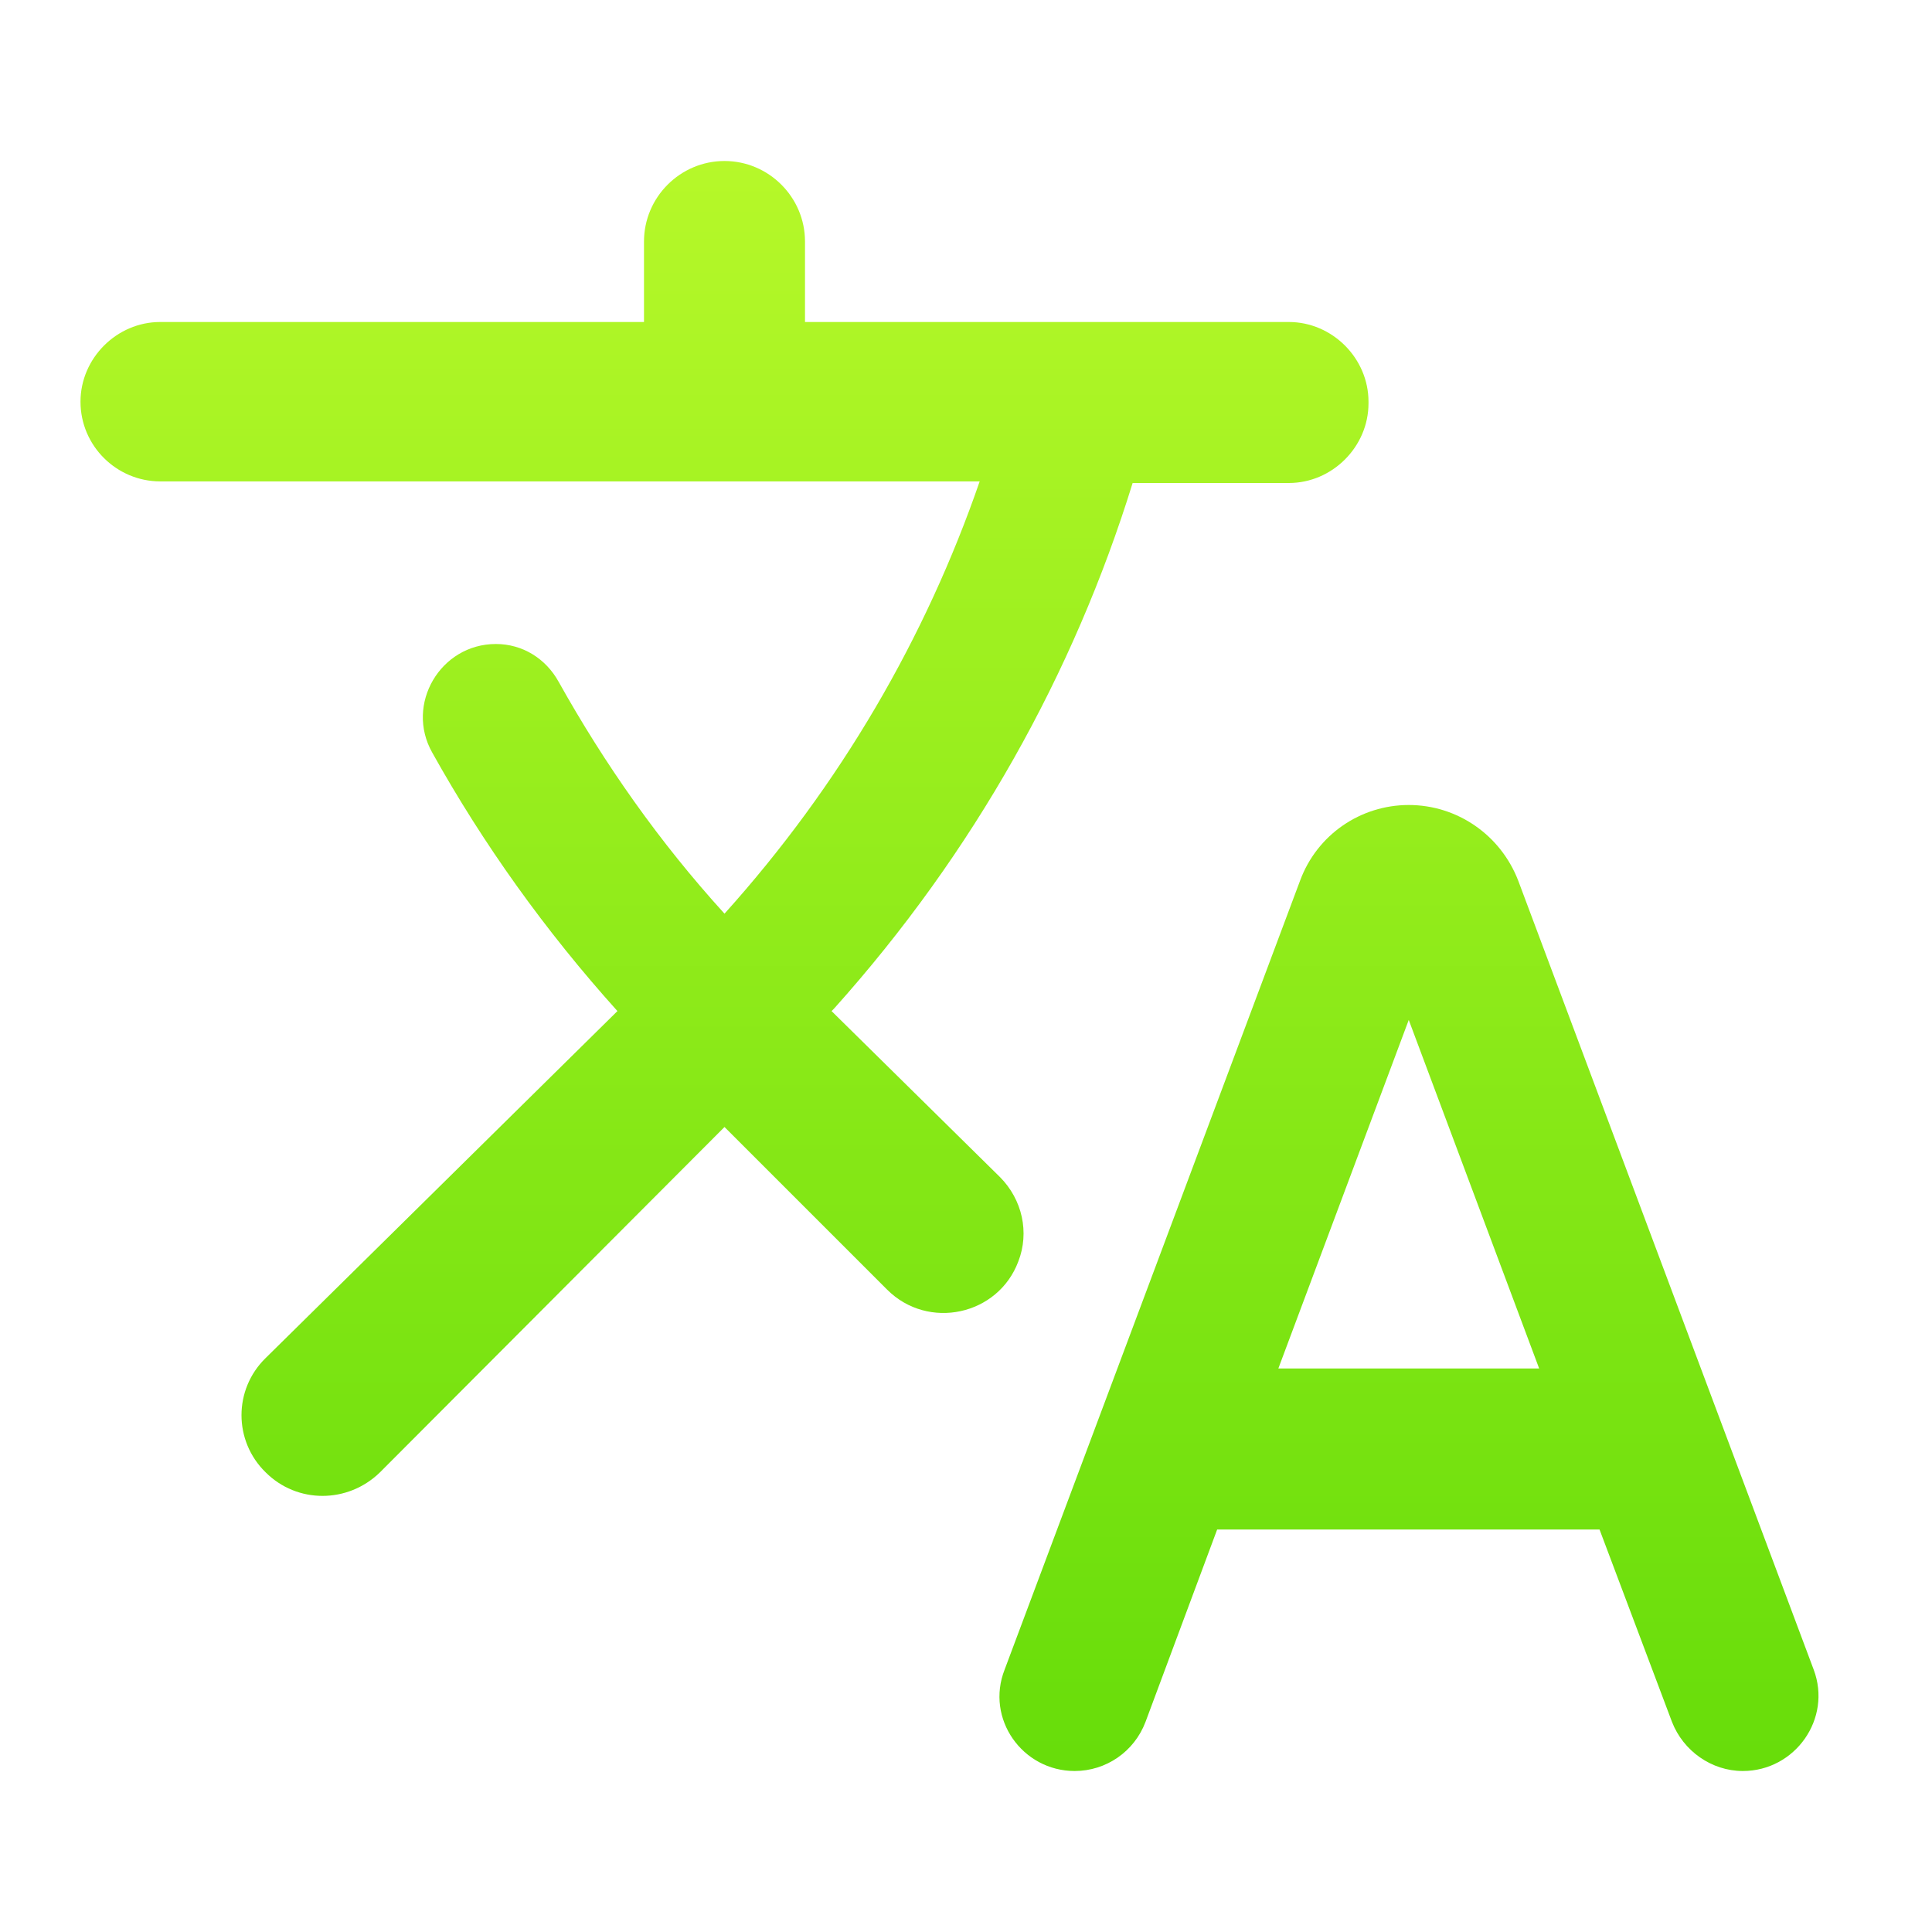
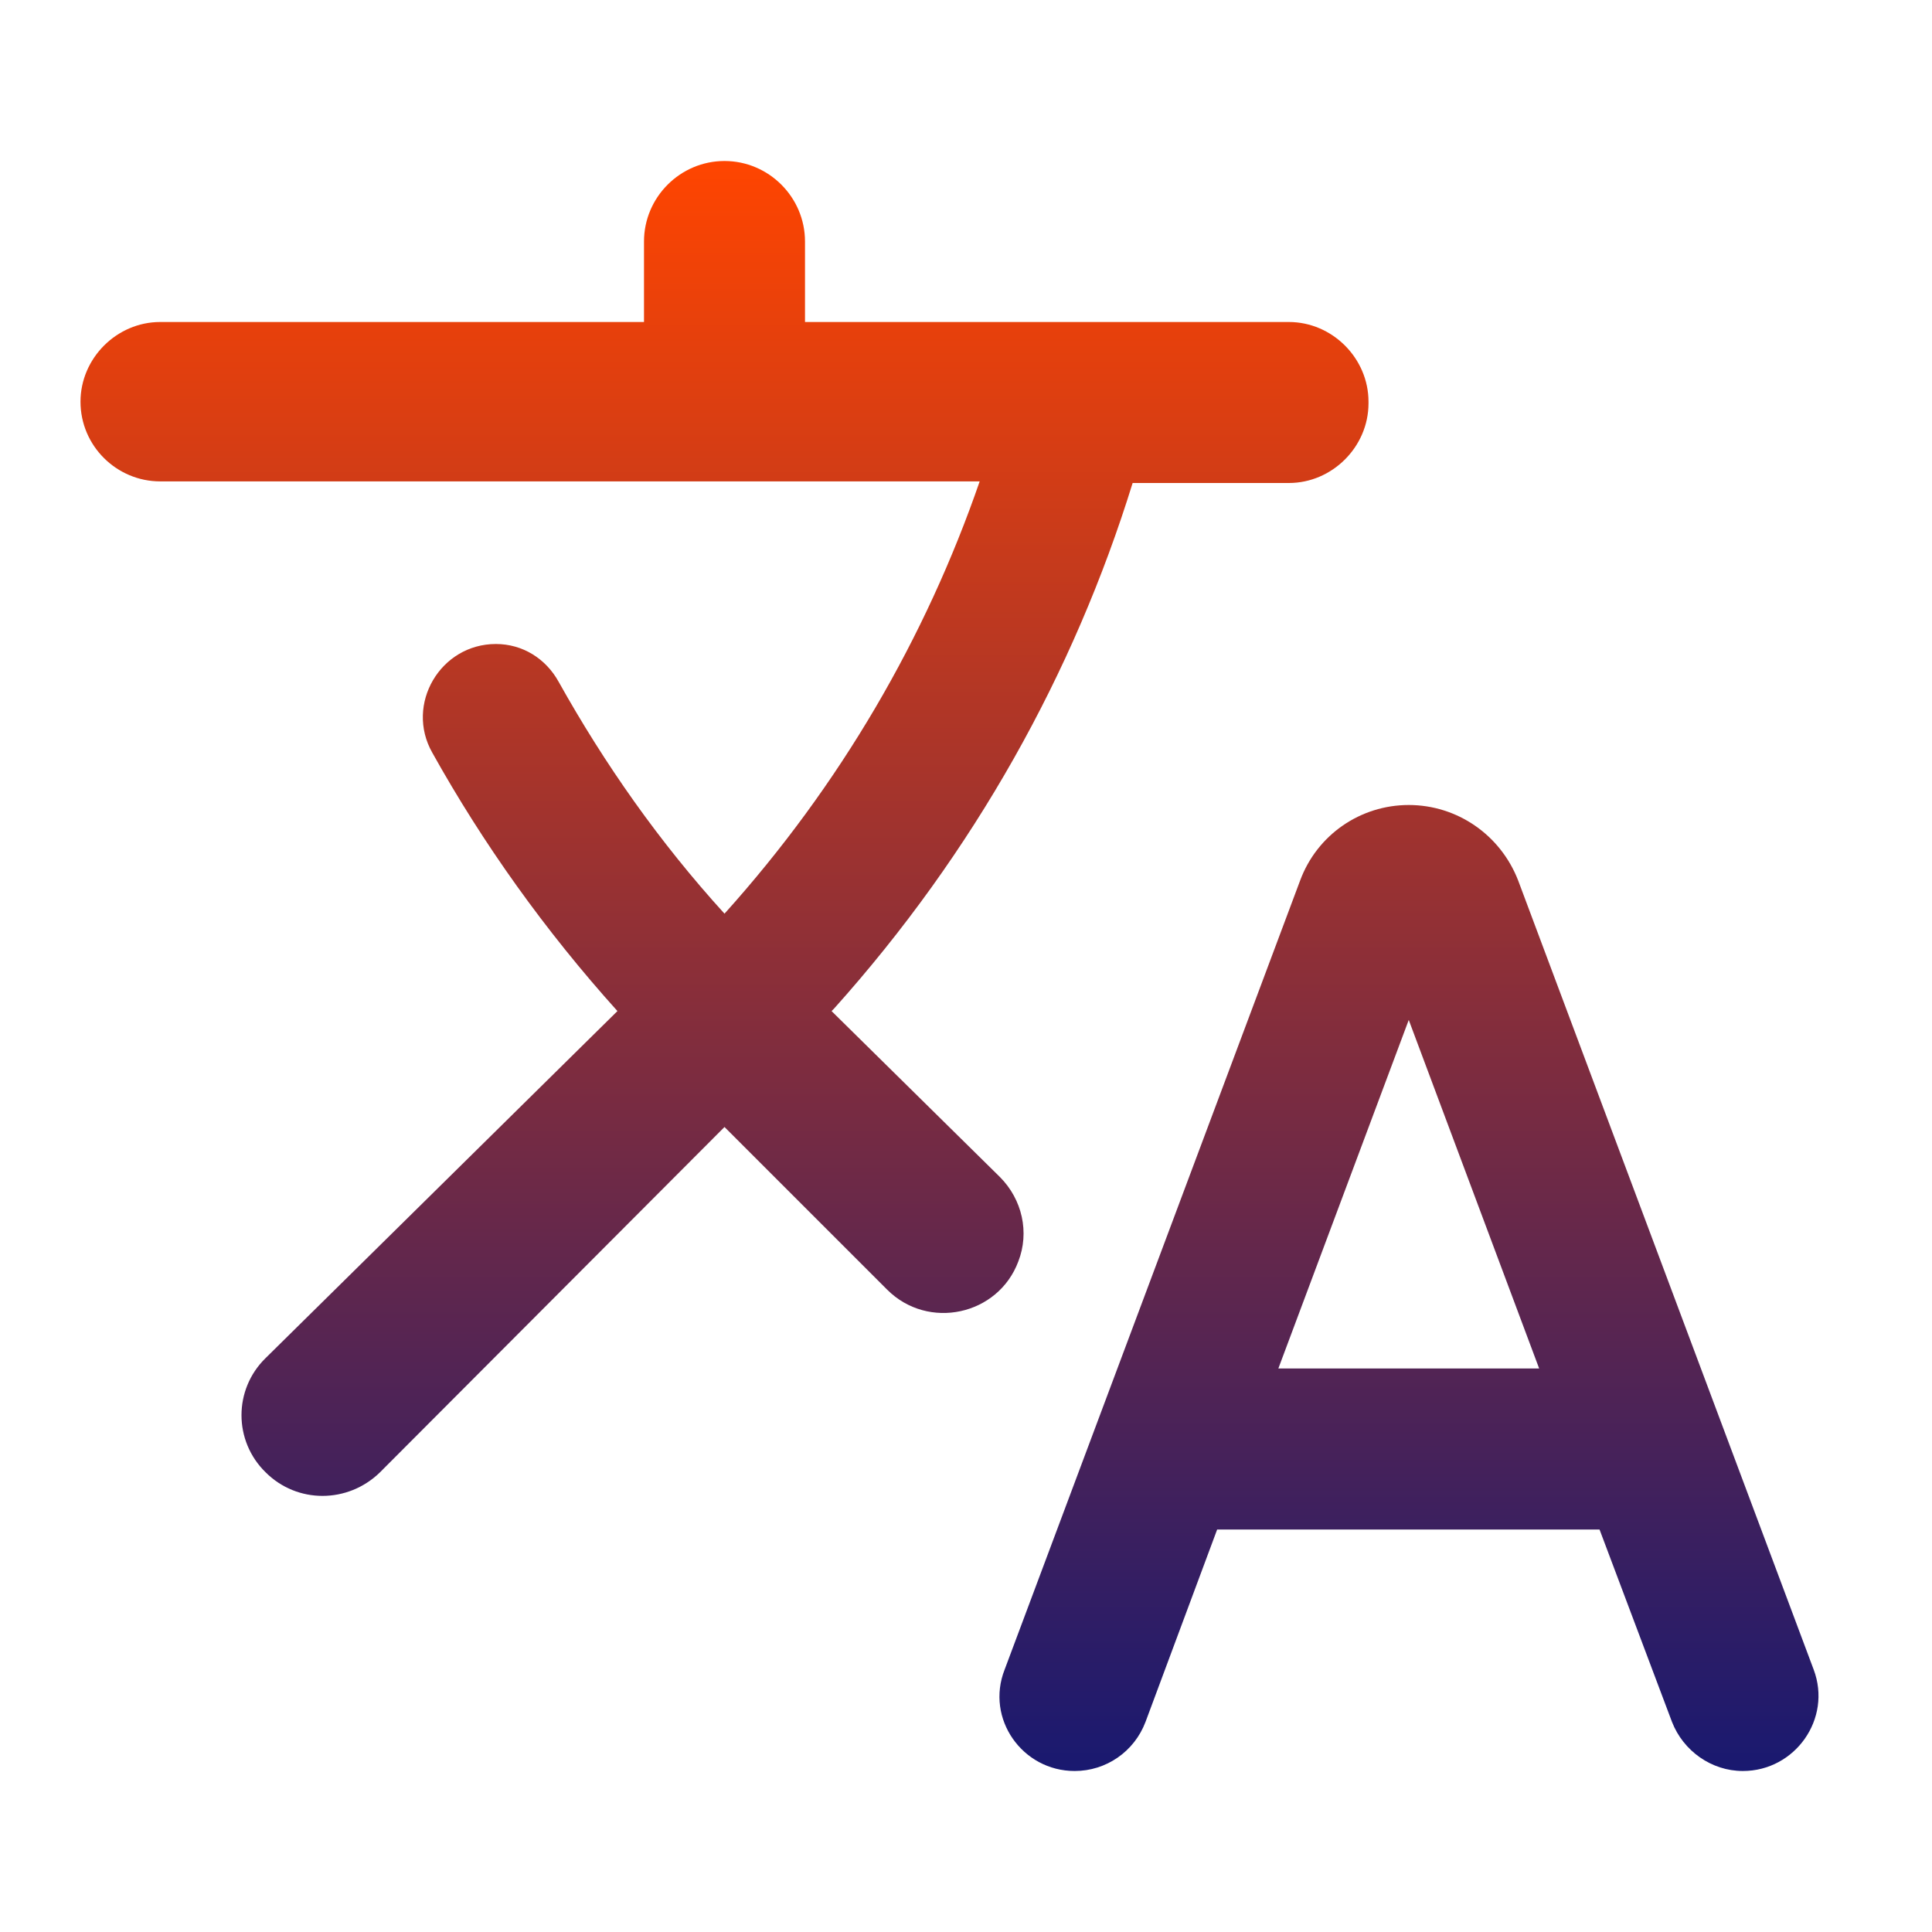
<svg xmlns="http://www.w3.org/2000/svg" width="24" height="24" viewBox="0 0 24 24" fill="none">
  <path d="M12.65 15.67C12.79 15.31 12.7 14.9 12.42 14.62L10.33 12.56L10.36 12.53C12.1 10.59 13.34 8.36 14.07 6H16.01C16.55 6 17 5.55 17 5.01V4.99C17 4.45 16.55 4 16.01 4H10V3C10 2.45 9.55 2 9 2C8.45 2 8 2.45 8 3V4H1.99C1.45 4 1 4.45 1 4.99C1 5.54 1.45 5.98 1.99 5.98H12.17C11.5 7.92 10.44 9.75 9 11.35C8.19 10.46 7.51 9.49 6.94 8.47C6.78 8.18 6.49 8 6.16 8C5.47 8 5.03 8.75 5.37 9.35C6 10.48 6.77 11.56 7.67 12.56L3.3 16.87C2.9 17.26 2.9 17.9 3.3 18.29C3.69 18.68 4.32 18.68 4.72 18.29L9 14L11.02 16.02C11.53 16.53 12.4 16.34 12.65 15.67V15.67ZM17.5 10C16.9 10 16.36 10.37 16.15 10.94L12.48 20.74C12.24 21.35 12.7 22 13.35 22C13.74 22 14.09 21.76 14.23 21.39L15.12 19H19.87L20.77 21.39C20.91 21.75 21.26 22 21.65 22C22.3 22 22.76 21.35 22.53 20.74L18.86 10.94C18.64 10.37 18.1 10 17.5 10V10ZM15.88 17L17.5 12.67L19.12 17H15.88V17Z" fill="url(#paint0_linear)" />
  <defs>
    <linearGradient id="paint0_linear" x1="11.795" y1="2" x2="11.795" y2="22" gradientUnits="userSpaceOnUse">
-       <stop stop-color="#B6F829" />
-       <stop offset="1" stop-color="#67DD0A" />
+       <stop stop-color="#FF4500" />
+       <stop offset="1" stop-color="#191970" />
    </linearGradient>
  </defs>
</svg>
